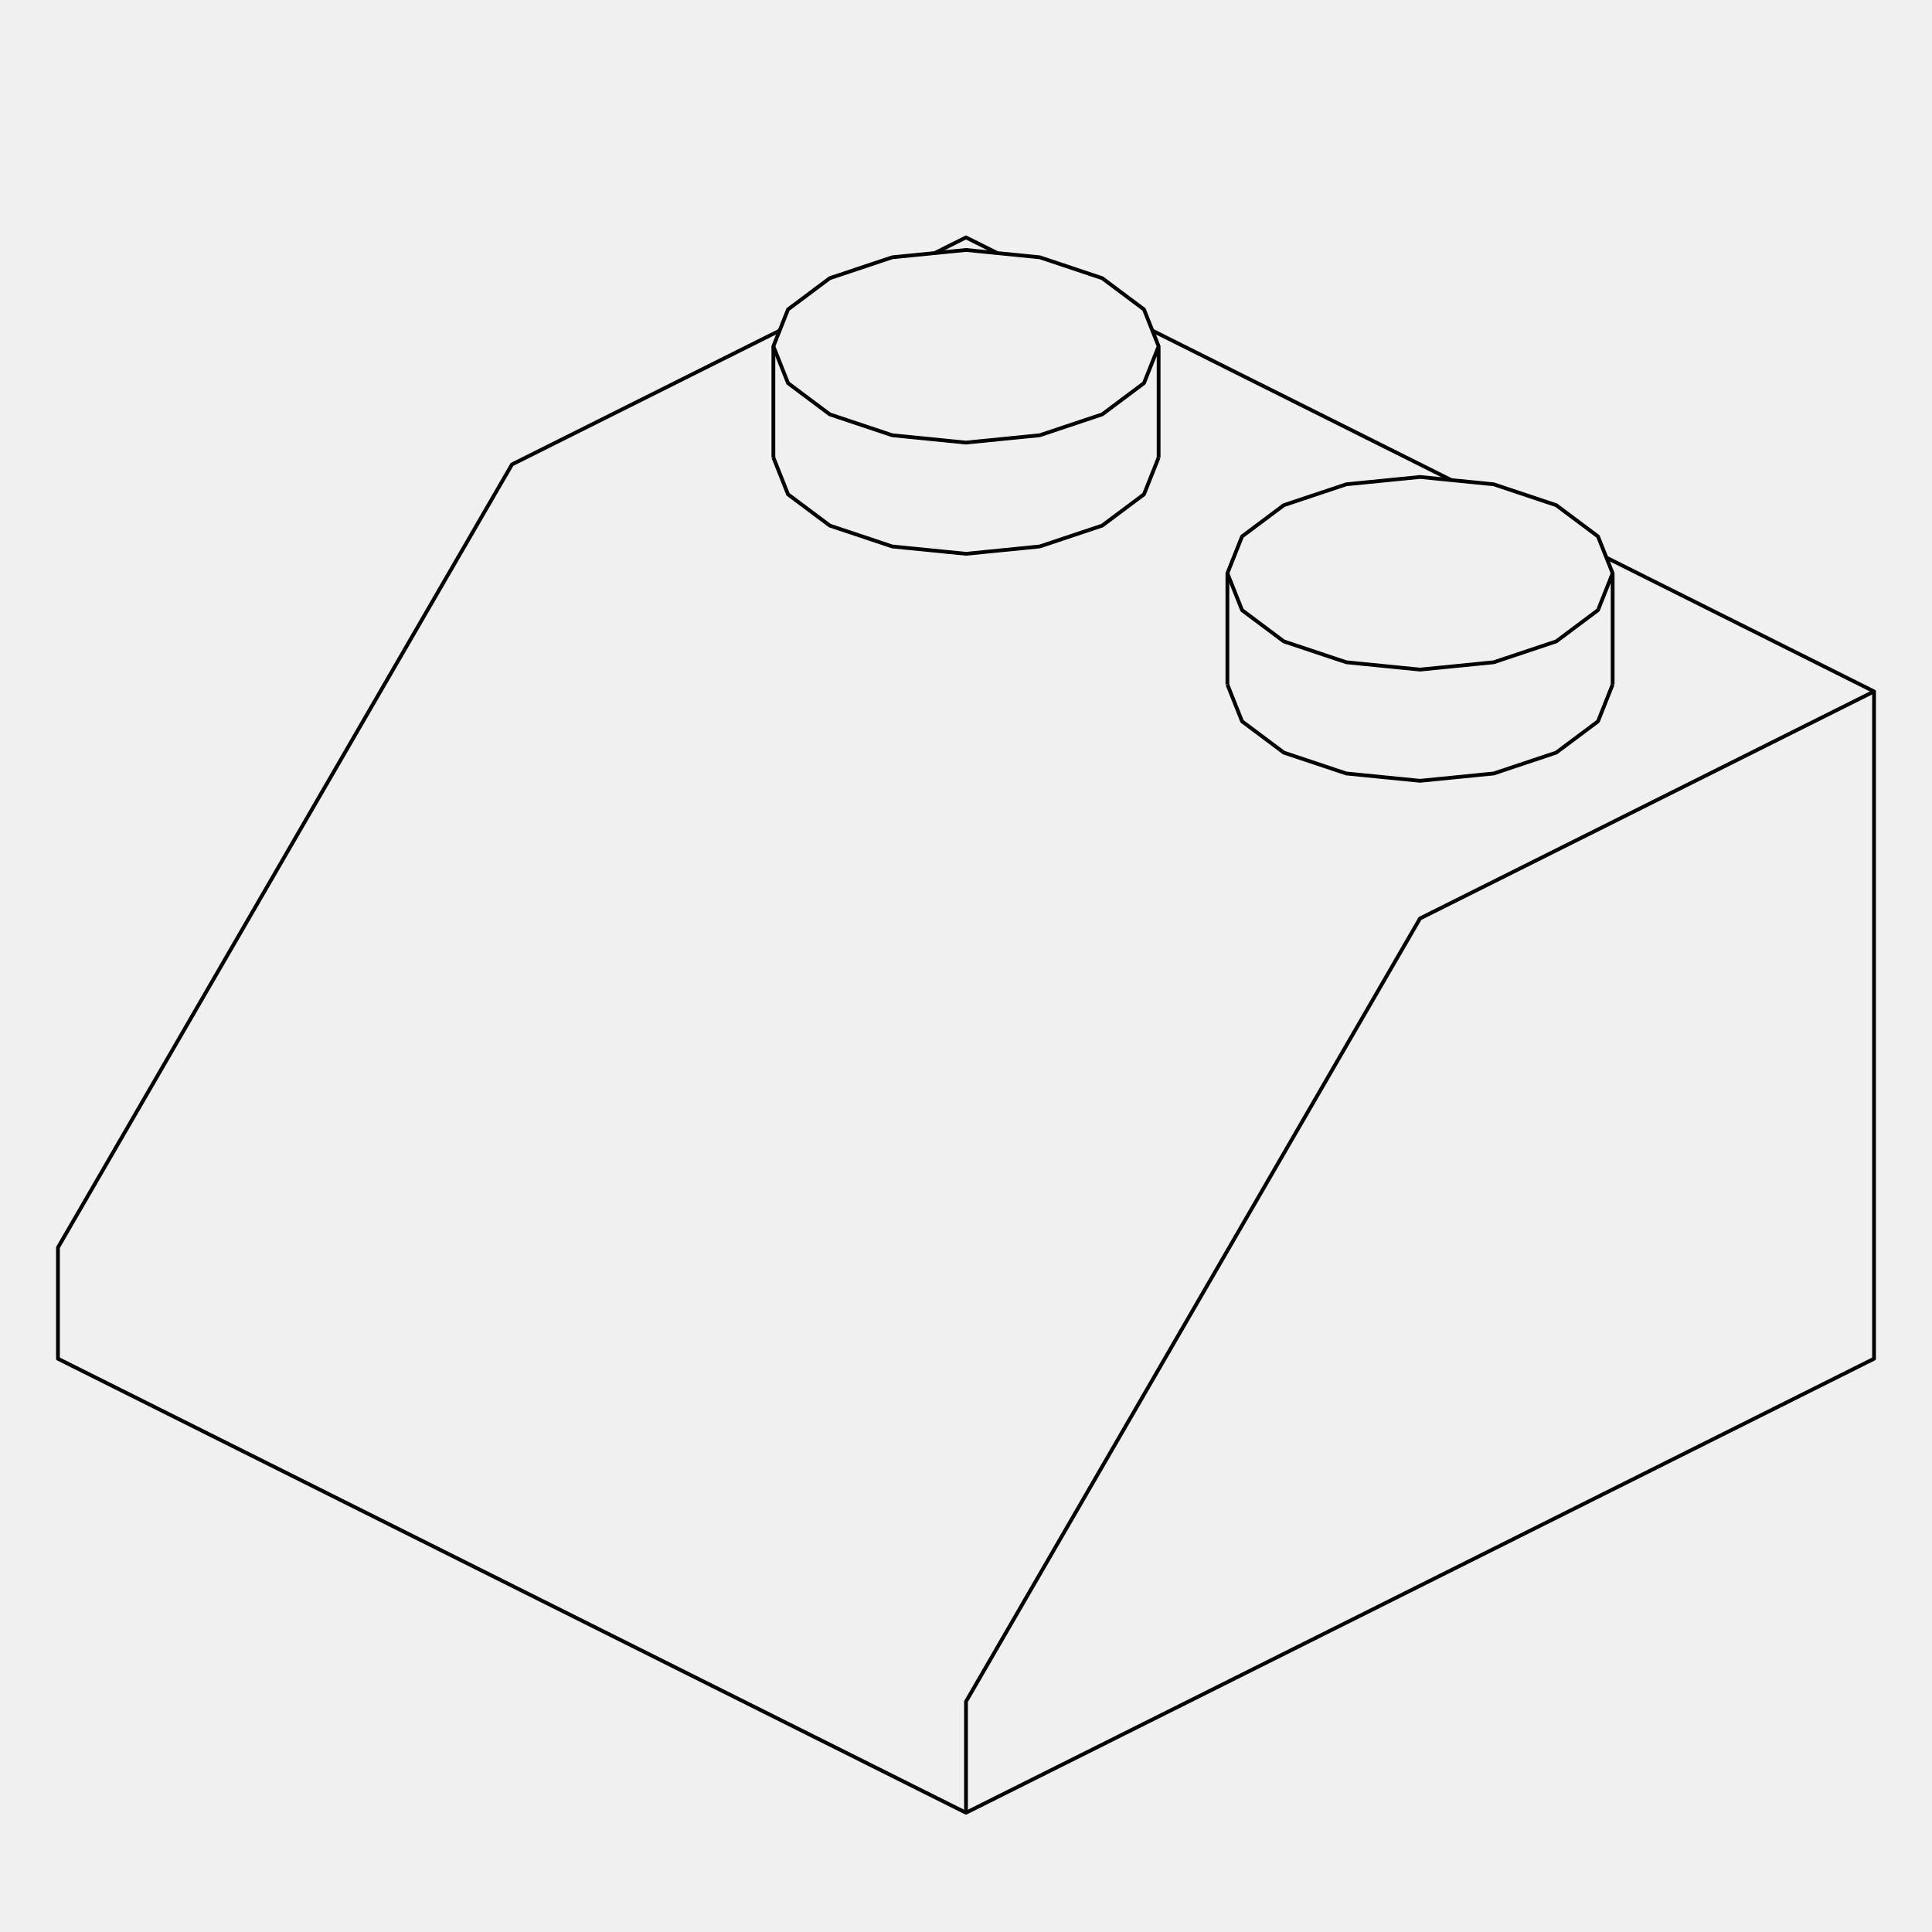
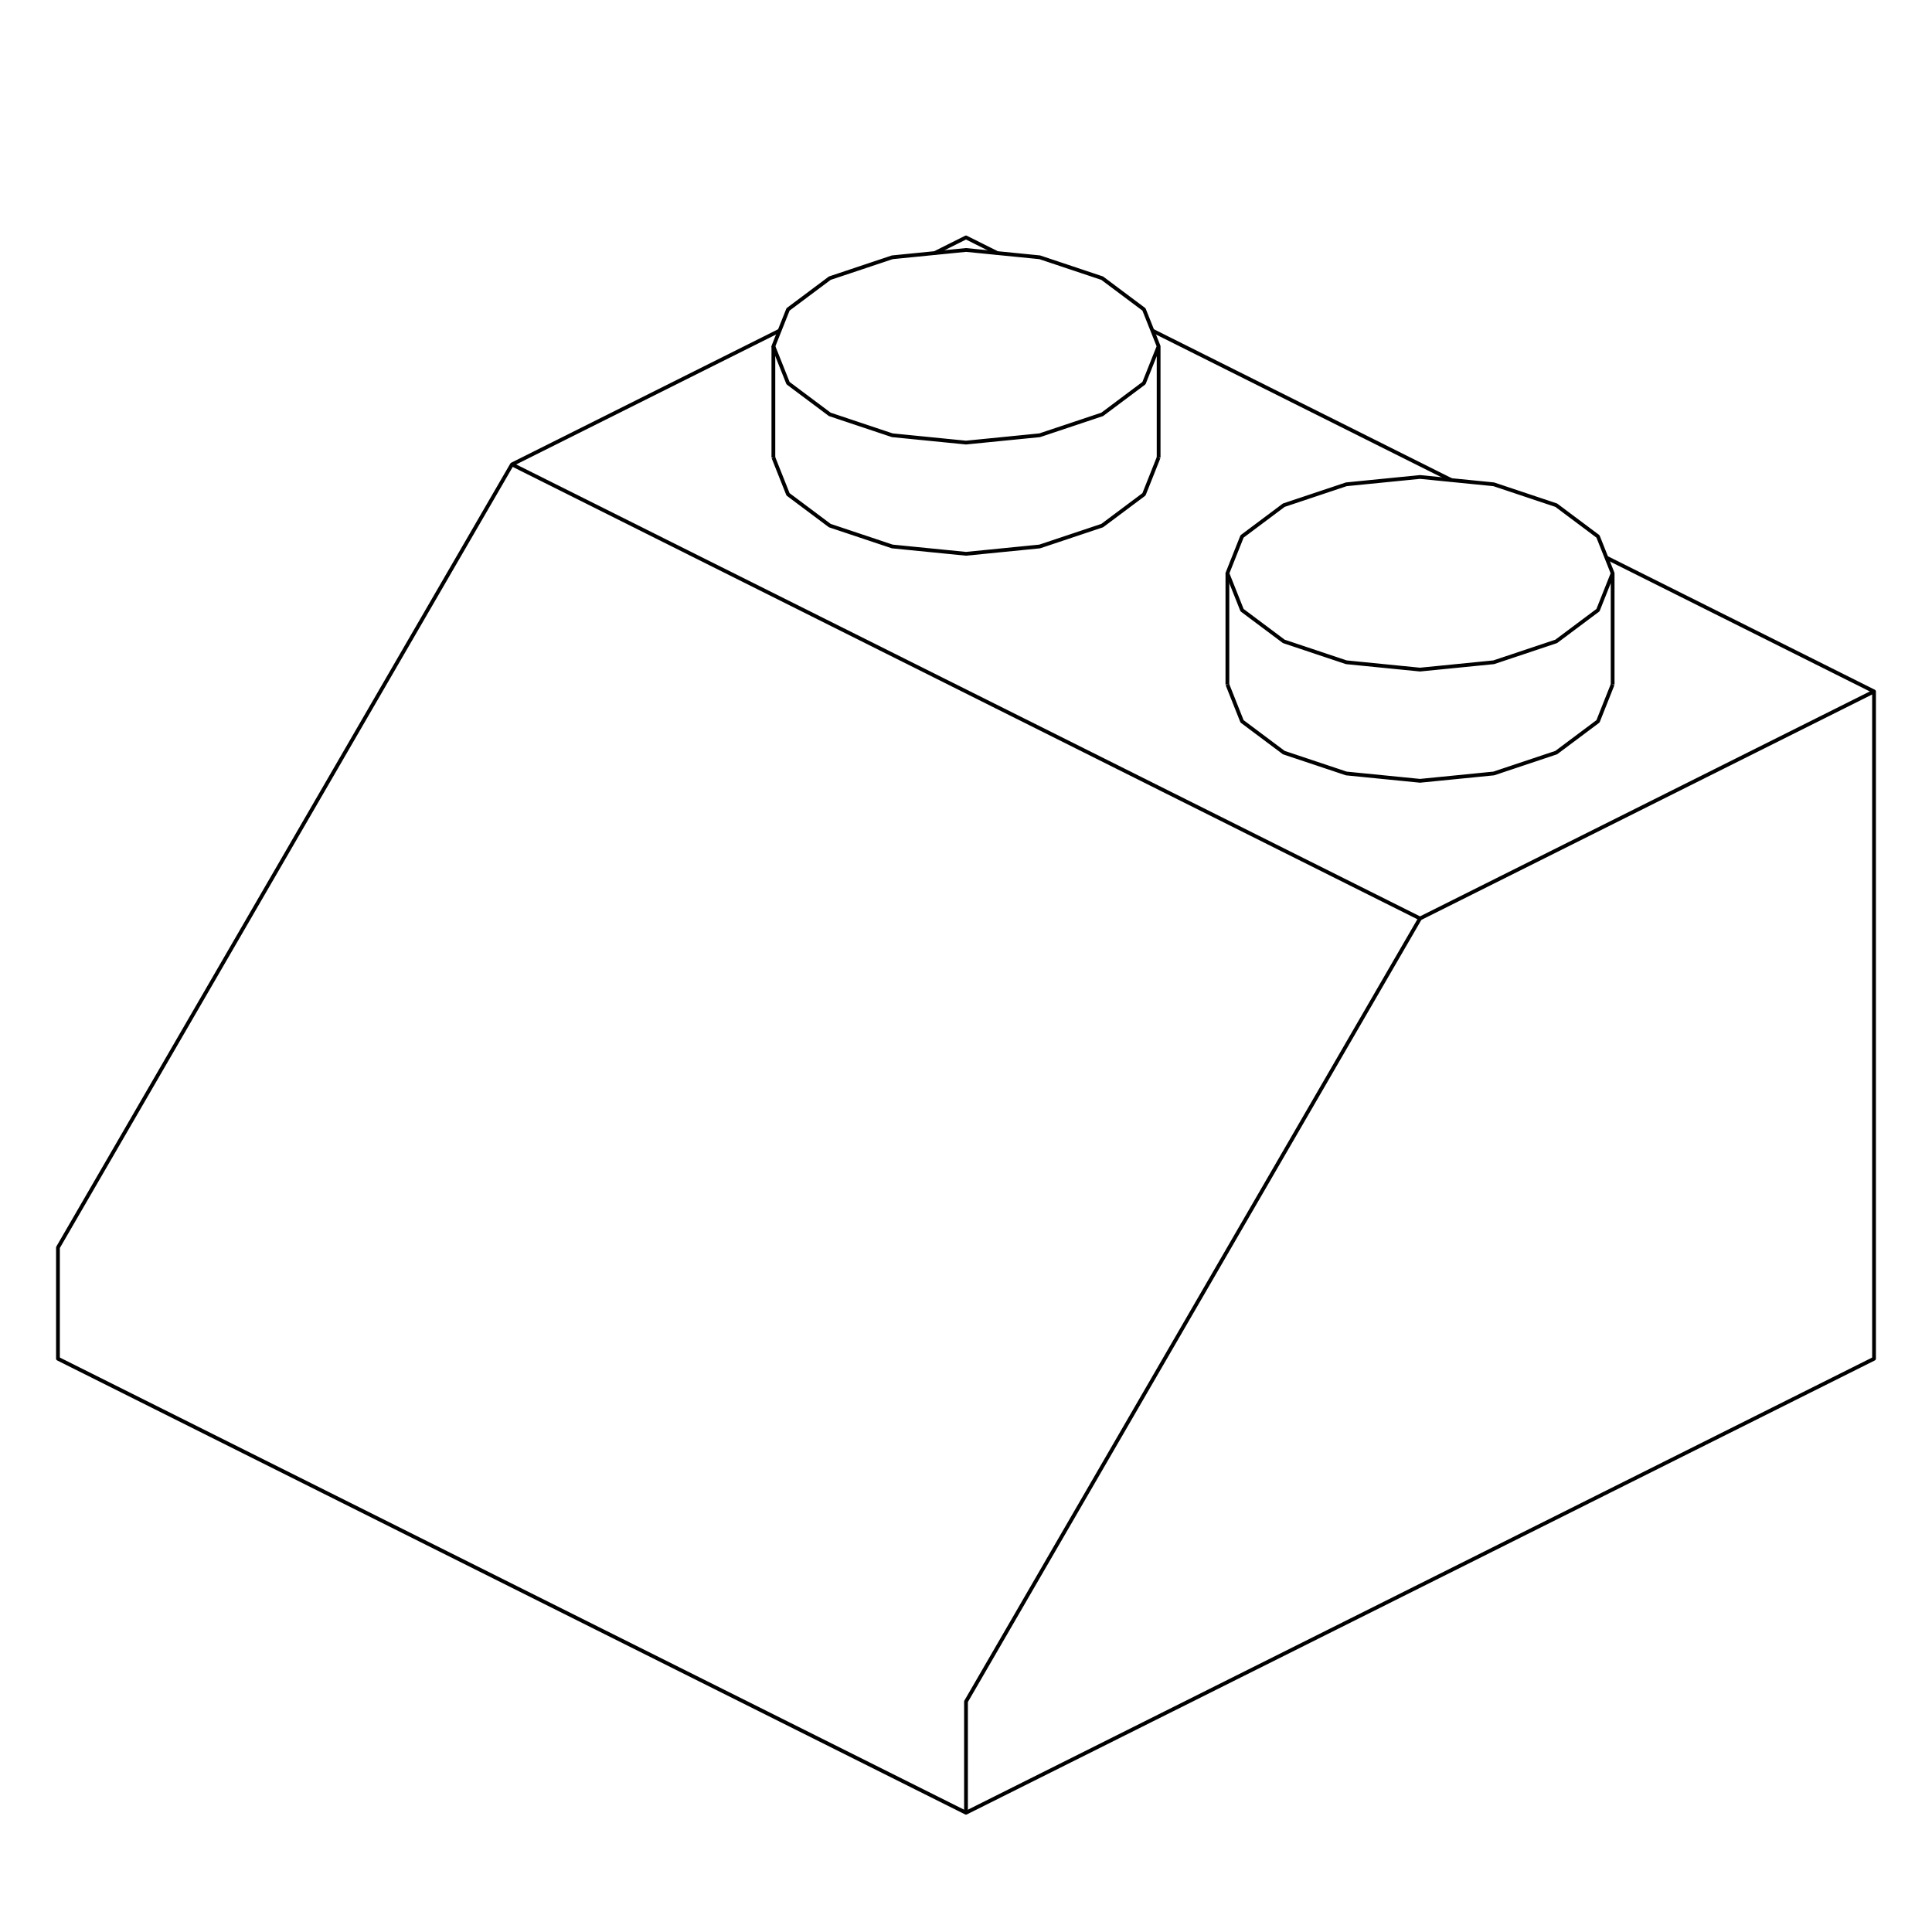
<svg xmlns="http://www.w3.org/2000/svg" version="1.1" width="1024" height="1024">
+   <rect width="100%" height="100%" fill="white" />
  <g id="ViewLayer_Edges">
    <g id="strokes">
-       <path fill="none" stroke-width="2.0" stroke-linecap="butt" stroke-opacity="1.0" stroke="rgb(0, 0, 0)" stroke-linejoin="round" d=" M 512.000, 960.788 512.000, 950.788 512.000, 940.788 512.000, 930.788 512.000, 920.788 512.000, 910.788 512.000, 901.843 517.016, 893.192 522.032, 884.541 527.048, 875.890 532.063, 867.239 537.079, 858.588 542.095, 849.937 547.111, 841.286 552.127, 832.635 557.143, 823.984 562.159, 815.333 567.174, 806.682 572.190, 798.030 577.206, 789.379 582.222, 780.728 584.921, 776.073 589.937, 767.422 594.953, 758.771 599.969, 750.120 604.985, 741.469 610.001, 732.818 615.016, 724.166 620.032, 715.515 625.048, 706.864 630.064, 698.213 635.080, 689.562 640.096, 680.911 645.112, 672.260 648.125, 667.062 653.141, 658.411 658.157, 649.760 663.173, 641.109 668.189, 632.458 673.205, 623.807 678.220, 615.156 680.202, 611.737 685.218, 603.086 690.234, 594.435 695.250, 585.784 700.266, 577.133 705.282, 568.482 710.298, 559.831 715.313, 551.180 720.329, 542.529 725.345, 533.877 730.361, 525.226 735.377, 516.575 740.393, 507.924 745.409, 499.273 750.424, 490.622 752.640, 486.801 761.584, 482.329 770.529, 477.857 779.473, 473.384 788.417, 468.912 797.361, 464.440 806.306, 459.968 815.250, 455.496 824.194, 451.024 833.138, 446.552 842.083, 442.079 851.027, 437.607 859.971, 433.135 868.916, 428.663 877.860, 424.191 886.208, 420.017 895.152, 415.545 904.096, 411.073 913.040, 406.601 921.985, 402.128 930.929, 397.656 939.873, 393.184 948.817, 388.712 957.762, 384.240 966.706, 379.768 975.650, 375.296 984.595, 370.824 993.280, 366.481 " />
-       <path fill="none" stroke-width="2.0" stroke-linecap="butt" stroke-opacity="1.0" stroke="rgb(0, 0, 0)" stroke-linejoin="round" d=" M 413.204, 175.239 404.260, 179.711 395.315, 184.183 386.371, 188.655 377.427, 193.127 368.482, 197.599 359.538, 202.072 350.594, 206.544 341.650, 211.016 332.705, 215.488 323.761, 219.960 314.817, 224.432 305.873, 228.904 296.928, 233.377 287.984, 237.849 279.040, 242.321 271.360, 246.161 266.344, 254.812 261.328, 263.463 256.312, 272.114 251.297, 280.765 246.281, 289.416 241.265, 298.067 236.249, 306.718 231.233, 315.369 226.217, 324.020 221.201, 332.672 216.186, 341.323 211.170, 349.974 206.154, 358.625 201.138, 367.276 196.122, 375.927 191.106, 384.578 186.090, 393.229 181.075, 401.880 176.059, 410.531 171.043, 419.182 166.027, 427.833 161.011, 436.484 155.995, 445.135 150.979, 453.787 145.964, 462.438 140.948, 471.089 135.932, 479.740 130.916, 488.391 125.900, 497.042 120.884, 505.693 115.868, 514.344 110.852, 522.995 105.837, 531.646 100.821, 540.297 95.805, 548.948 90.789, 557.600 85.773, 566.251 80.757, 574.902 75.741, 583.553 70.726, 592.204 65.710, 600.855 60.694, 609.506 55.678, 618.157 50.662, 626.808 45.646, 635.459 40.630, 644.110 35.615, 652.761 30.720, 661.203 30.720, 671.203 30.720, 681.203 30.720, 691.203 30.720, 701.203 30.720, 711.203 30.720, 720.148 39.664, 724.620 48.609, 729.092 57.553, 733.564 66.497, 738.036 75.441, 742.509 84.386, 746.981 93.330, 751.453 102.274, 755.925 111.218, 760.397 120.163, 764.869 129.107, 769.341 138.051, 773.814 146.996, 778.286 155.940, 782.758 164.884, 787.230 173.828, 791.702 182.773, 796.174 191.717, 800.646 200.661, 805.118 209.605, 809.591 218.550, 814.063 227.494, 818.535 236.438, 823.007 245.383, 827.479 254.327, 831.951 263.271, 836.423 272.215, 840.896 281.160, 845.368 290.104, 849.840 299.048, 854.312 307.992, 858.784 316.937, 863.256 325.881, 867.728 334.825, 872.201 343.770, 876.673 352.714, 881.145 361.658, 885.617 370.602, 890.089 379.547, 894.561 388.491, 899.033 397.435, 903.505 406.379, 907.978 415.324, 912.450 424.268, 916.922 433.212, 921.394 442.156, 925.866 451.101, 930.338 460.045, 934.810 468.989, 939.283 477.934, 943.755 486.878, 948.227 495.822, 952.699 504.766, 957.171 512.000, 960.788 520.944, 956.316 529.889, 951.844 538.833, 947.372 547.777, 942.899 556.721, 938.427 565.666, 933.955 574.610, 929.483 583.554, 925.011 592.498, 920.539 601.443, 916.067 610.387, 911.594 619.331, 907.122 628.276, 902.650 637.220, 898.178 646.164, 893.706 655.108, 889.234 664.053, 884.762 672.997, 880.290 681.941, 875.817 690.885, 871.345 699.830, 866.873 708.774, 862.401 717.718, 857.929 726.663, 853.457 735.607, 848.985 744.551, 844.512 752.640, 840.468 761.584, 835.996 770.529, 831.524 779.473, 827.052 788.417, 822.579 797.361, 818.107 806.306, 813.635 815.250, 809.163 824.194, 804.691 833.138, 800.219 842.083, 795.747 851.027, 791.274 859.971, 786.802 868.916, 782.330 877.860, 777.858 886.804, 773.386 895.748, 768.914 904.693, 764.442 913.637, 759.970 922.581, 755.497 931.525, 751.025 940.470, 746.553 949.414, 742.081 958.358, 737.609 967.303, 733.137 976.247, 728.665 985.191, 724.192 993.280, 720.148 993.280, 710.148 993.280, 700.148 993.280, 690.148 993.280, 680.148 993.280, 670.148 993.280, 660.148 993.280, 650.148 993.280, 640.148 993.280, 630.148 993.280, 620.148 993.280, 610.148 993.280, 600.148 993.280, 590.148 993.280, 580.148 993.280, 570.148 993.280, 560.148 993.280, 550.148 993.280, 540.148 993.280, 530.148 993.280, 520.148 993.280, 510.148 993.280, 500.148 993.280, 490.148 993.280, 480.148 993.280, 470.148 993.280, 460.148 993.280, 450.148 993.280, 440.148 993.280, 430.148 993.280, 420.148 993.280, 410.148 993.280, 400.148 993.280, 390.148 993.280, 380.148 993.280, 370.148 993.280, 366.481 984.336, 362.009 975.392, 357.536 966.447, 353.064 957.503, 348.592 948.559, 344.120 939.614, 339.648 930.670, 335.176 921.726, 330.704 912.782, 326.232 903.837, 321.759 894.893, 317.287 885.949, 312.815 877.005, 308.343 868.060, 303.871 859.116, 299.399 851.436, 295.559 " />
+       <path fill="none" stroke-width="2.0" stroke-linecap="butt" stroke-opacity="1.0" stroke="rgb(0, 0, 0)" stroke-linejoin="round" d=" M 512.000, 960.788 512.000, 950.788 512.000, 940.788 512.000, 930.788 512.000, 920.788 512.000, 910.788 512.000, 901.843 517.016, 893.192 522.032, 884.541 527.048, 875.890 532.063, 867.239 537.079, 858.588 542.095, 849.937 547.111, 841.286 552.127, 832.635 557.143, 823.984 562.159, 815.333 567.174, 806.682 572.190, 798.030 577.206, 789.379 582.222, 780.728 584.921, 776.073 589.937, 767.422 594.953, 758.771 599.969, 750.120 604.985, 741.469 610.001, 732.818 615.016, 724.166 620.032, 715.515 625.048, 706.864 630.064, 698.213 635.080, 689.562 640.096, 680.911 645.112, 672.260 648.125, 667.062 653.141, 658.411 658.157, 649.760 663.173, 641.109 668.189, 632.458 673.205, 623.807 678.220, 615.156 680.202, 611.737 685.218, 603.086 690.234, 594.435 695.250, 585.784 700.266, 577.133 705.282, 568.482 710.298, 559.831 715.313, 551.180 720.329, 542.529 725.345, 533.877 730.361, 525.226 735.377, 516.575 740.393, 507.924 745.409, 499.273 750.424, 490.622 752.640, 486.801 " />
+       <path fill="none" stroke-width="2.0" stroke-linecap="butt" stroke-opacity="1.0" stroke="rgb(0, 0, 0)" stroke-linejoin="round" d=" M 993.280, 366.481 984.336, 370.953 975.392, 375.425 966.447, 379.897 957.503, 384.369 948.559, 388.841 939.614, 393.314 930.670, 397.786 921.726, 402.258 912.782, 406.730 903.837, 411.202 894.893, 415.674 886.208, 420.017 877.263, 424.489 868.319, 428.961 859.375, 433.433 850.430, 437.906 841.486, 442.378 832.542, 446.850 823.598, 451.322 814.653, 455.794 805.709, 460.266 796.765, 464.738 787.821, 469.211 778.876, 473.683 769.932, 478.155 760.988, 482.627 752.640, 486.801 743.696, 482.329 734.752, 477.857 725.807, 473.384 716.863, 468.912 707.919, 464.440 698.974, 459.968 690.030, 455.496 681.086, 451.024 672.142, 446.552 663.197, 442.079 654.253, 437.607 648.125, 434.543 645.101, 433.031 636.157, 428.559 627.212, 424.087 618.268, 419.615 610.174, 415.568 601.230, 411.096 592.286, 406.624 583.342, 402.151 574.397, 397.679 565.453, 393.207 556.509, 388.735 547.564, 384.263 538.620, 379.791 531.715, 376.338 522.771, 371.866 513.826, 367.394 504.882, 362.922 496.788, 358.875 487.844, 354.403 478.900, 349.931 469.955, 345.458 461.011, 340.986 452.067, 336.514 443.123, 332.042 434.178, 327.570 425.234, 323.098 416.290, 318.626 407.345, 314.154 398.401, 309.681 389.457, 305.209 380.513, 300.737 378.433, 299.697 369.488, 295.225 360.544, 290.753 351.600, 286.281 342.655, 281.808 333.711, 277.336 324.767, 272.864 315.823, 268.392 306.878, 263.920 297.934, 259.448 288.990, 254.976 280.046, 250.503 271.360, 246.161 " />
+       <path fill="none" stroke-width="2.0" stroke-linecap="butt" stroke-opacity="1.0" stroke="rgb(0, 0, 0)" stroke-linejoin="round" d=" M 413.204, 175.239 404.260, 179.711 395.315, 184.183 386.371, 188.655 377.427, 193.127 368.482, 197.599 359.538, 202.072 350.594, 206.544 341.650, 211.016 332.705, 215.488 323.761, 219.960 314.817, 224.432 305.873, 228.904 296.928, 233.377 287.984, 237.849 279.040, 242.321 271.360, 246.161 266.344, 254.812 261.328, 263.463 256.312, 272.114 251.297, 280.765 246.281, 289.416 241.265, 298.067 236.249, 306.718 231.233, 315.369 226.217, 324.020 221.201, 332.672 216.186, 341.323 211.170, 349.974 206.154, 358.625 201.138, 367.276 196.122, 375.927 191.106, 384.578 186.090, 393.229 181.075, 401.880 176.059, 410.531 171.043, 419.182 166.027, 427.833 161.011, 436.484 155.995, 445.135 150.979, 453.787 145.964, 462.438 140.948, 471.089 135.932, 479.740 130.916, 488.391 125.900, 497.042 120.884, 505.693 115.868, 514.344 110.852, 522.995 105.837, 531.646 100.821, 540.297 95.805, 548.948 90.789, 557.600 85.773, 566.251 80.757, 574.902 75.741, 583.553 70.726, 592.204 65.710, 600.855 60.694, 609.506 55.678, 618.157 50.662, 626.808 45.646, 635.459 40.630, 644.110 35.615, 652.761 30.720, 661.203 30.720, 671.203 30.720, 681.203 30.720, 691.203 30.720, 701.203 30.720, 711.203 30.720, 720.148 39.664, 724.620 48.609, 729.092 57.553, 733.564 66.497, 738.036 75.441, 742.509 84.386, 746.981 93.330, 751.453 102.274, 755.925 111.218, 760.397 120.163, 764.869 129.107, 769.341 138.051, 773.814 146.996, 778.286 155.940, 782.758 164.884, 787.230 173.828, 791.702 182.773, 796.174 191.717, 800.646 200.661, 805.118 209.605, 809.591 218.550, 814.063 227.494, 818.535 236.438, 823.007 245.383, 827.479 254.327, 831.951 263.271, 836.423 272.215, 840.896 281.160, 845.368 290.104, 849.840 299.048, 854.312 307.992, 858.784 316.937, 863.256 325.881, 867.728 334.825, 872.201 343.770, 876.673 352.714, 881.145 361.658, 885.617 370.602, 890.089 379.547, 894.561 388.491, 899.033 397.435, 903.505 406.379, 907.978 415.324, 912.450 424.268, 916.922 433.212, 921.394 442.156, 925.866 451.101, 930.338 460.045, 934.810 468.989, 939.283 477.934, 943.755 486.878, 948.227 495.822, 952.699 504.766, 957.171 512.000, 960.788 520.944, 956.316 529.889, 951.844 538.833, 947.372 547.777, 942.899 556.721, 938.427 565.666, 933.955 574.610, 929.483 583.554, 925.011 592.498, 920.539 601.443, 916.067 610.387, 911.594 619.331, 907.122 628.276, 902.650 637.220, 898.178 646.164, 893.706 655.108, 889.234 664.053, 884.762 672.997, 880.290 681.941, 875.817 690.885, 871.345 699.830, 866.873 708.774, 862.401 717.718, 857.929 726.663, 853.457 735.607, 848.985 744.551, 844.512 753.495, 840.040 762.440, 835.568 771.384, 831.096 780.328, 826.624 789.272, 822.152 798.217, 817.680 807.161, 813.207 816.105, 808.735 825.050, 804.263 833.994, 799.791 842.938, 795.319 851.882, 790.847 860.827, 786.375 869.771, 781.903 878.715, 777.430 887.659, 772.958 896.604, 768.486 905.548, 764.014 914.492, 759.542 923.437, 755.070 932.381, 750.598 941.325, 746.125 950.269, 741.653 959.214, 737.181 968.158, 732.709 977.102, 728.237 986.046, 723.765 993.280, 720.148 993.280, 710.148 993.280, 700.148 993.280, 690.148 993.280, 680.148 993.280, 670.148 993.280, 660.148 993.280, 650.148 993.280, 640.148 993.280, 630.148 993.280, 620.148 993.280, 610.148 993.280, 600.148 993.280, 590.148 993.280, 580.148 993.280, 570.148 993.280, 560.148 993.280, 550.148 993.280, 540.148 993.280, 530.148 993.280, 520.148 993.280, 510.148 993.280, 500.148 993.280, 490.148 993.280, 480.148 993.280, 470.148 993.280, 460.148 993.280, 450.148 993.280, 440.148 993.280, 430.148 993.280, 420.148 993.280, 410.148 993.280, 400.148 993.280, 390.148 993.280, 380.148 993.280, 370.148 993.280, 366.481 984.336, 362.009 975.392, 357.536 966.447, 353.064 957.503, 348.592 948.559, 344.120 939.614, 339.648 930.670, 335.176 921.726, 330.704 912.782, 326.232 903.837, 321.759 894.893, 317.287 885.949, 312.815 877.005, 308.343 868.060, 303.871 859.116, 299.399 851.436, 295.559 " />
+       <path fill="none" stroke-width="2.0" stroke-linecap="butt" stroke-opacity="1.0" stroke="rgb(0, 0, 0)" stroke-linejoin="round" d=" M 528.587, 134.134 519.642, 129.662 512.000, 125.841 503.056, 130.313 495.413, 134.134 " />
      <path fill="none" stroke-width="2.0" stroke-linecap="butt" stroke-opacity="1.0" stroke="rgb(0, 0, 0)" stroke-linejoin="round" d=" M 409.906, 242.477 413.601, 251.769 417.296, 261.061 417.674, 262.012 425.681, 268.003 432.146, 272.840 439.808, 278.573 449.293, 281.742 458.777, 284.911 468.262, 288.080 472.930, 289.640 482.881, 290.629 492.832, 291.618 502.783, 292.607 512.000, 293.524 512.000, 293.524 512.000, 293.524 521.951, 292.534 531.902, 291.545 541.853, 290.556 551.070, 289.640 560.555, 286.471 570.039, 283.302 579.524, 280.132 584.192, 278.573 591.854, 272.840 599.861, 266.849 606.326, 262.012 610.021, 252.720 613.716, 243.427 614.094, 242.477 " />
      <path fill="none" stroke-width="2.0" stroke-linecap="butt" stroke-opacity="1.0" stroke="rgb(0, 0, 0)" stroke-linejoin="round" d=" M 614.094, 183.532 610.399, 192.825 606.704, 202.117 606.326, 203.067 598.319, 209.058 593.045, 213.004 585.038, 218.995 584.192, 219.628 574.708, 222.797 565.223, 225.966 555.738, 229.135 551.070, 230.695 541.119, 231.684 531.168, 232.674 521.218, 233.663 514.779, 234.303 512.000, 234.579 509.221, 234.303 499.270, 233.314 489.319, 232.324 479.368, 231.335 472.930, 230.695 463.445, 227.526 453.961, 224.357 444.476, 221.188 439.808, 219.628 431.801, 213.637 430.955, 213.004 422.948, 207.014 417.674, 203.067 413.979, 193.775 410.284, 184.483 409.906, 183.532 413.204, 175.239 416.899, 165.947 417.674, 163.997 425.681, 158.006 433.688, 152.015 439.808, 147.436 449.293, 144.267 458.777, 141.098 468.262, 137.929 472.930, 136.369 482.881, 135.380 492.832, 134.391 495.413, 134.134 505.364, 133.145 512.000, 132.485 512.000, 132.485 521.951, 133.474 528.587, 134.134 538.538, 135.123 548.489, 136.112 551.070, 136.369 560.555, 139.538 570.039, 142.707 579.524, 145.876 584.192, 147.436 592.199, 153.427 600.206, 159.418 606.326, 163.997 610.021, 173.289 610.796, 175.239 614.094, 183.532 614.094, 193.532 614.094, 203.532 614.094, 213.532 614.094, 223.532 614.094, 233.532 614.094, 242.477 " />
      <path fill="none" stroke-width="2.0" stroke-linecap="butt" stroke-opacity="1.0" stroke="rgb(0, 0, 0)" stroke-linejoin="round" d=" M 409.906, 183.532 409.906, 193.532 409.906, 203.532 409.906, 213.532 409.906, 223.532 409.906, 233.532 409.906, 242.477 " />
      <path fill="none" stroke-width="2.0" stroke-linecap="butt" stroke-opacity="1.0" stroke="rgb(0, 0, 0)" stroke-linejoin="round" d=" M 650.546, 362.797 654.241, 372.089 657.936, 381.381 658.314, 382.332 666.321, 388.323 674.328, 394.313 680.448, 398.893 689.933, 402.062 699.417, 405.231 708.902, 408.400 713.570, 409.960 723.521, 410.949 733.472, 411.938 743.423, 412.927 752.640, 413.844 762.591, 412.854 772.542, 411.865 782.493, 410.876 791.710, 409.960 801.195, 406.791 810.680, 403.622 820.164, 400.452 824.832, 398.893 832.494, 393.160 840.501, 387.169 846.966, 382.332 850.661, 373.040 854.356, 363.747 854.734, 362.797 " />
      <path fill="none" stroke-width="2.0" stroke-linecap="butt" stroke-opacity="1.0" stroke="rgb(0, 0, 0)" stroke-linejoin="round" d=" M 854.734, 303.852 851.039, 313.145 847.344, 322.437 846.966, 323.387 838.959, 329.378 833.685, 333.324 825.678, 339.315 824.832, 339.948 815.347, 343.117 805.863, 346.286 796.378, 349.456 791.710, 351.015 781.759, 352.004 771.808, 352.994 761.858, 353.983 755.419, 354.623 752.640, 354.899 742.689, 353.910 732.738, 352.921 722.787, 351.932 713.570, 351.015 704.085, 347.846 694.601, 344.677 685.116, 341.508 680.448, 339.948 672.441, 333.957 671.595, 333.324 663.588, 327.334 658.314, 323.387 654.619, 314.095 650.924, 304.803 650.546, 303.852 651.099, 302.463 654.794, 293.170 658.314, 284.317 666.321, 278.326 674.328, 272.335 680.448, 267.756 689.933, 264.587 699.417, 261.418 708.902, 258.249 713.570, 256.689 723.521, 255.700 733.472, 254.711 743.423, 253.721 752.640, 252.805 762.591, 253.794 769.227, 254.454 779.178, 255.443 789.129, 256.432 791.710, 256.689 801.195, 259.858 810.680, 263.027 820.164, 266.196 824.832, 267.756 832.839, 273.747 840.846, 279.738 846.966, 284.317 850.661, 293.609 851.436, 295.559 854.734, 303.852 854.734, 313.852 854.734, 323.852 854.734, 333.852 854.734, 343.852 854.734, 353.852 854.734, 362.797 " />
      <path fill="none" stroke-width="2.0" stroke-linecap="butt" stroke-opacity="1.0" stroke="rgb(0, 0, 0)" stroke-linejoin="round" d=" M 650.546, 303.852 650.546, 313.852 650.546, 323.852 650.546, 333.852 650.546, 343.852 650.546, 353.852 650.546, 362.797 " />
-       <path fill="none" stroke-width="2.0" stroke-linecap="butt" stroke-opacity="1.0" stroke="rgb(0, 0, 0)" stroke-linejoin="round" d=" M 528.587, 134.134 519.642, 129.662 512.000, 125.841 503.056, 130.313 495.413, 134.134 " />
      <path fill="none" stroke-width="2.0" stroke-linecap="butt" stroke-opacity="1.0" stroke="rgb(0, 0, 0)" stroke-linejoin="round" d=" M 769.227, 254.454 760.282, 249.982 751.338, 245.510 742.394, 241.038 733.450, 236.566 724.505, 232.093 715.561, 227.621 706.617, 223.149 697.673, 218.677 688.728, 214.205 679.784, 209.733 670.840, 205.261 661.895, 200.788 652.951, 196.316 644.007, 191.844 635.063, 187.372 626.118, 182.900 617.174, 178.428 610.796, 175.239 " />
    </g>
  </g>
</svg>
